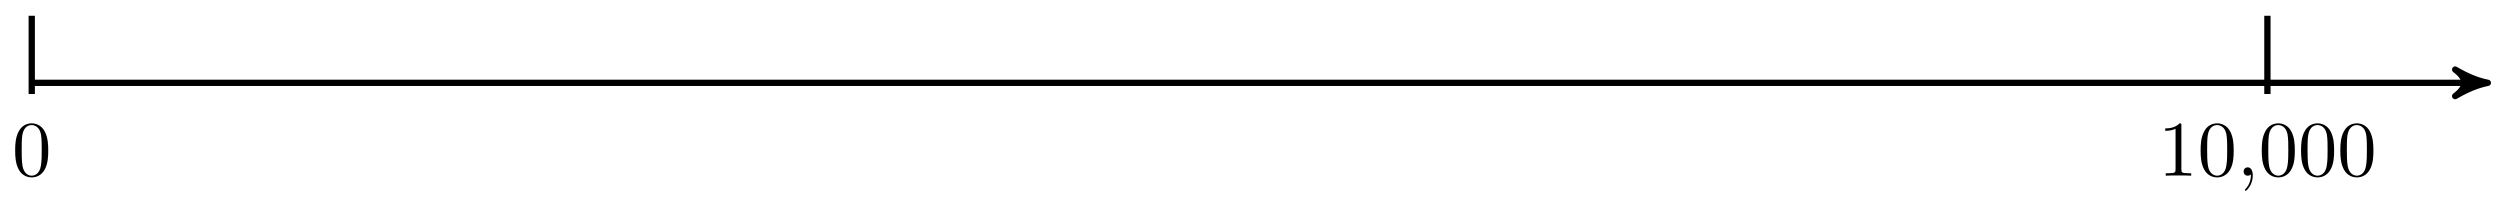
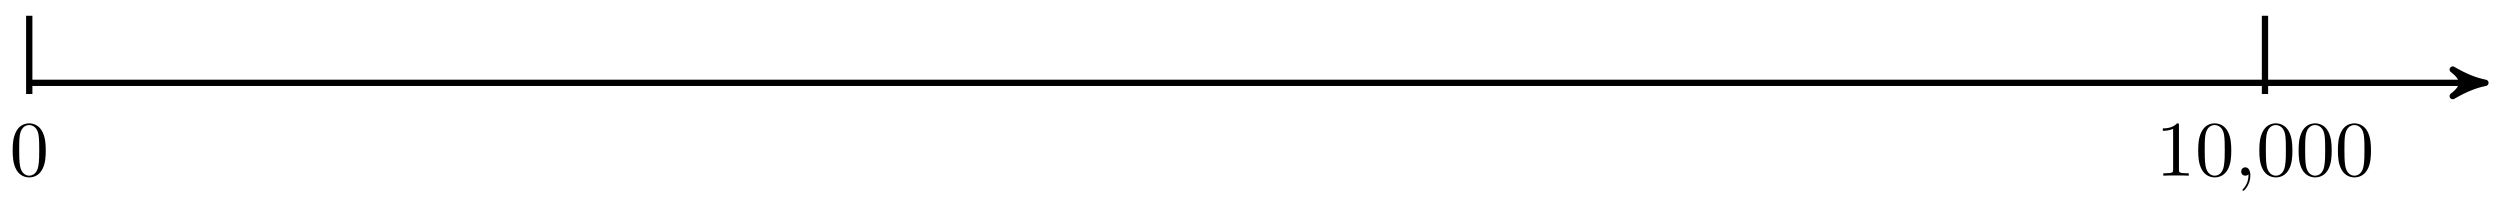
<svg xmlns="http://www.w3.org/2000/svg" xmlns:xlink="http://www.w3.org/1999/xlink" version="1.1" width="317" height="25" viewBox="0 0 317 25">
  <defs>
    <path id="font_1_121" d="M.46 .32C.46 .4 .455 .48 .42 .554 .374 .65 .292 .666 .25 .666 .19 .666 .117 .64 .076 .547 .044 .478 .039 .4 .039 .32 .039 .245 .043 .155 .084 .079 .127-.002 .2-.022 .249-.022 .303-.022 .379-.001 .423 .094 .455 .163 .46 .241 .46 .32M.377 .332C.377 .257 .377 .189 .366 .125 .351 .03 .294-0 .249-0 .21-0 .151 .025 .133 .121 .122 .181 .122 .273 .122 .332 .122 .396 .122 .462 .13 .516 .149 .635 .224 .644 .249 .644 .282 .644 .348 .626 .367 .527 .377 .471 .377 .395 .377 .332Z" />
    <path id="font_1_82" d="M.419 0V.031H.387C.297 .031 .294 .042 .294 .079V.64C.294 .664 .294 .666 .271 .666 .209 .602 .121 .602 .089 .602V.571C.109 .571 .168 .571 .22 .597V.079C.22 .043 .217 .031 .127 .031H.095V0C.13 .003 .217 .003 .257 .003 .297 .003 .384 .003 .419 0Z" />
    <path id="font_1_45" d="M.203 .001C.203 .065 .179 .106 .139 .106 .104 .106 .086 .079 .086 .053 .086 .027 .103 0 .139 0 .154 0 .168 .006 .179 .016 .181-.063 .153-.124 .109-.171 .103-.177 .102-.178 .102-.182 .102-.189 .107-.193 .112-.193 .124-.193 .203-.114 .203 .001Z" />
  </defs>
-   <path transform="matrix(1.00005,0,0,-1.00003,4.025597,10.50283)" stroke-width=".797" stroke-linecap="butt" stroke-miterlimit="10" stroke-linejoin="miter" fill="none" stroke="#000000" d="M0 0H310.38" />
-   <path transform="matrix(1.00005,0,0,-1.00003,314.4214,10.50283)" d="M1.036 0C-.259 .259-1.554 .777-3.108 1.684-1.554 .518-1.554-.518-3.108-1.684-1.554-.777-.259-.259 1.036 0Z" />
-   <path transform="matrix(1.00005,0,0,-1.00003,314.4214,10.50283)" stroke-width=".797" stroke-linecap="butt" stroke-linejoin="round" fill="none" stroke="#000000" d="M1.036 0C-.259 .259-1.554 .777-3.108 1.684-1.554 .518-1.554-.518-3.108-1.684-1.554-.777-.259-.259 1.036 0Z" />
-   <path transform="matrix(1.00005,0,0,-1.00003,4.025597,10.50283)" stroke-width=".797" stroke-linecap="butt" stroke-miterlimit="10" stroke-linejoin="miter" fill="none" stroke="#000000" d="M0 8.504V-1.417" />
-   <use data-text="0" xlink:href="#font_1_121" transform="matrix(9.963098,0,0,-9.962899,1.53447,22.27519)" />
-   <path transform="matrix(1.00005,0,0,-1.00003,4.025597,10.50283)" stroke-width=".797" stroke-linecap="butt" stroke-miterlimit="10" stroke-linejoin="miter" fill="none" stroke="#000000" d="M283.468 8.504V-1.417" />
-   <use data-text="1" xlink:href="#font_1_82" transform="matrix(9.963098,0,0,-9.962899,273.6691,22.27519)" />
-   <use data-text="0" xlink:href="#font_1_121" transform="matrix(9.963098,0,0,-9.962899,278.6506,22.27519)" />
-   <use data-text="," xlink:href="#font_1_45" transform="matrix(9.963098,0,0,-9.962899,283.6322,22.27519)" />
-   <use data-text="0" xlink:href="#font_1_121" transform="matrix(9.963098,0,0,-9.962899,286.4019,22.27519)" />
-   <use data-text="0" xlink:href="#font_1_121" transform="matrix(9.963098,0,0,-9.962899,291.3835,22.27519)" />
-   <use data-text="0" xlink:href="#font_1_121" transform="matrix(9.963098,0,0,-9.962899,296.365,22.27519)" />
+   <path transform="matrix(1.00008,0,0,-1.00003,3.709099,10.50283)" stroke-width=".797" stroke-linecap="butt" stroke-miterlimit="10" stroke-linejoin="miter" fill="none" stroke="#000000" d="M0 0H310.38" />
+   <path transform="matrix(1.00008,0,0,-1.00003,314.1143,10.50283)" d="M1.036 0C-.259 .259-1.554 .777-3.108 1.684-1.554 .518-1.554-.518-3.108-1.684-1.554-.777-.259-.259 1.036 0Z" />
+   <path transform="matrix(1.00008,0,0,-1.00003,314.1143,10.50283)" stroke-width=".797" stroke-linecap="butt" stroke-linejoin="round" fill="none" stroke="#000000" d="M1.036 0C-.259 .259-1.554 .777-3.108 1.684-1.554 .518-1.554-.518-3.108-1.684-1.554-.777-.259-.259 1.036 0Z" />
+   <path transform="matrix(1.00008,0,0,-1.00003,3.709099,10.50283)" stroke-width=".797" stroke-linecap="butt" stroke-miterlimit="10" stroke-linejoin="miter" fill="none" stroke="#000000" d="M0 8.504V-1.417" />
+   <use data-text="0" xlink:href="#font_1_121" transform="matrix(9.963397,0,0,-9.962899,1.217903,22.27519)" />
+   <path transform="matrix(1.00008,0,0,-1.00003,3.709099,10.50283)" stroke-width=".797" stroke-linecap="butt" stroke-miterlimit="10" stroke-linejoin="miter" fill="none" stroke="#000000" d="M283.468 8.504V-1.417" />
+   <use data-text="1" xlink:href="#font_1_82" transform="matrix(9.963397,0,0,-9.962899,273.3607,22.27519)" />
+   <use data-text="0" xlink:href="#font_1_121" transform="matrix(9.963397,0,0,-9.962899,278.3424,22.27519)" />
+   <use data-text="," xlink:href="#font_1_45" transform="matrix(9.963397,0,0,-9.962899,283.3241,22.27519)" />
+   <use data-text="0" xlink:href="#font_1_121" transform="matrix(9.963397,0,0,-9.962899,286.0939,22.27519)" />
+   <use data-text="0" xlink:href="#font_1_121" transform="matrix(9.963397,0,0,-9.962899,291.0756,22.27519)" />
+   <use data-text="0" xlink:href="#font_1_121" transform="matrix(9.963397,0,0,-9.962899,296.0573,22.27519)" />
</svg>
